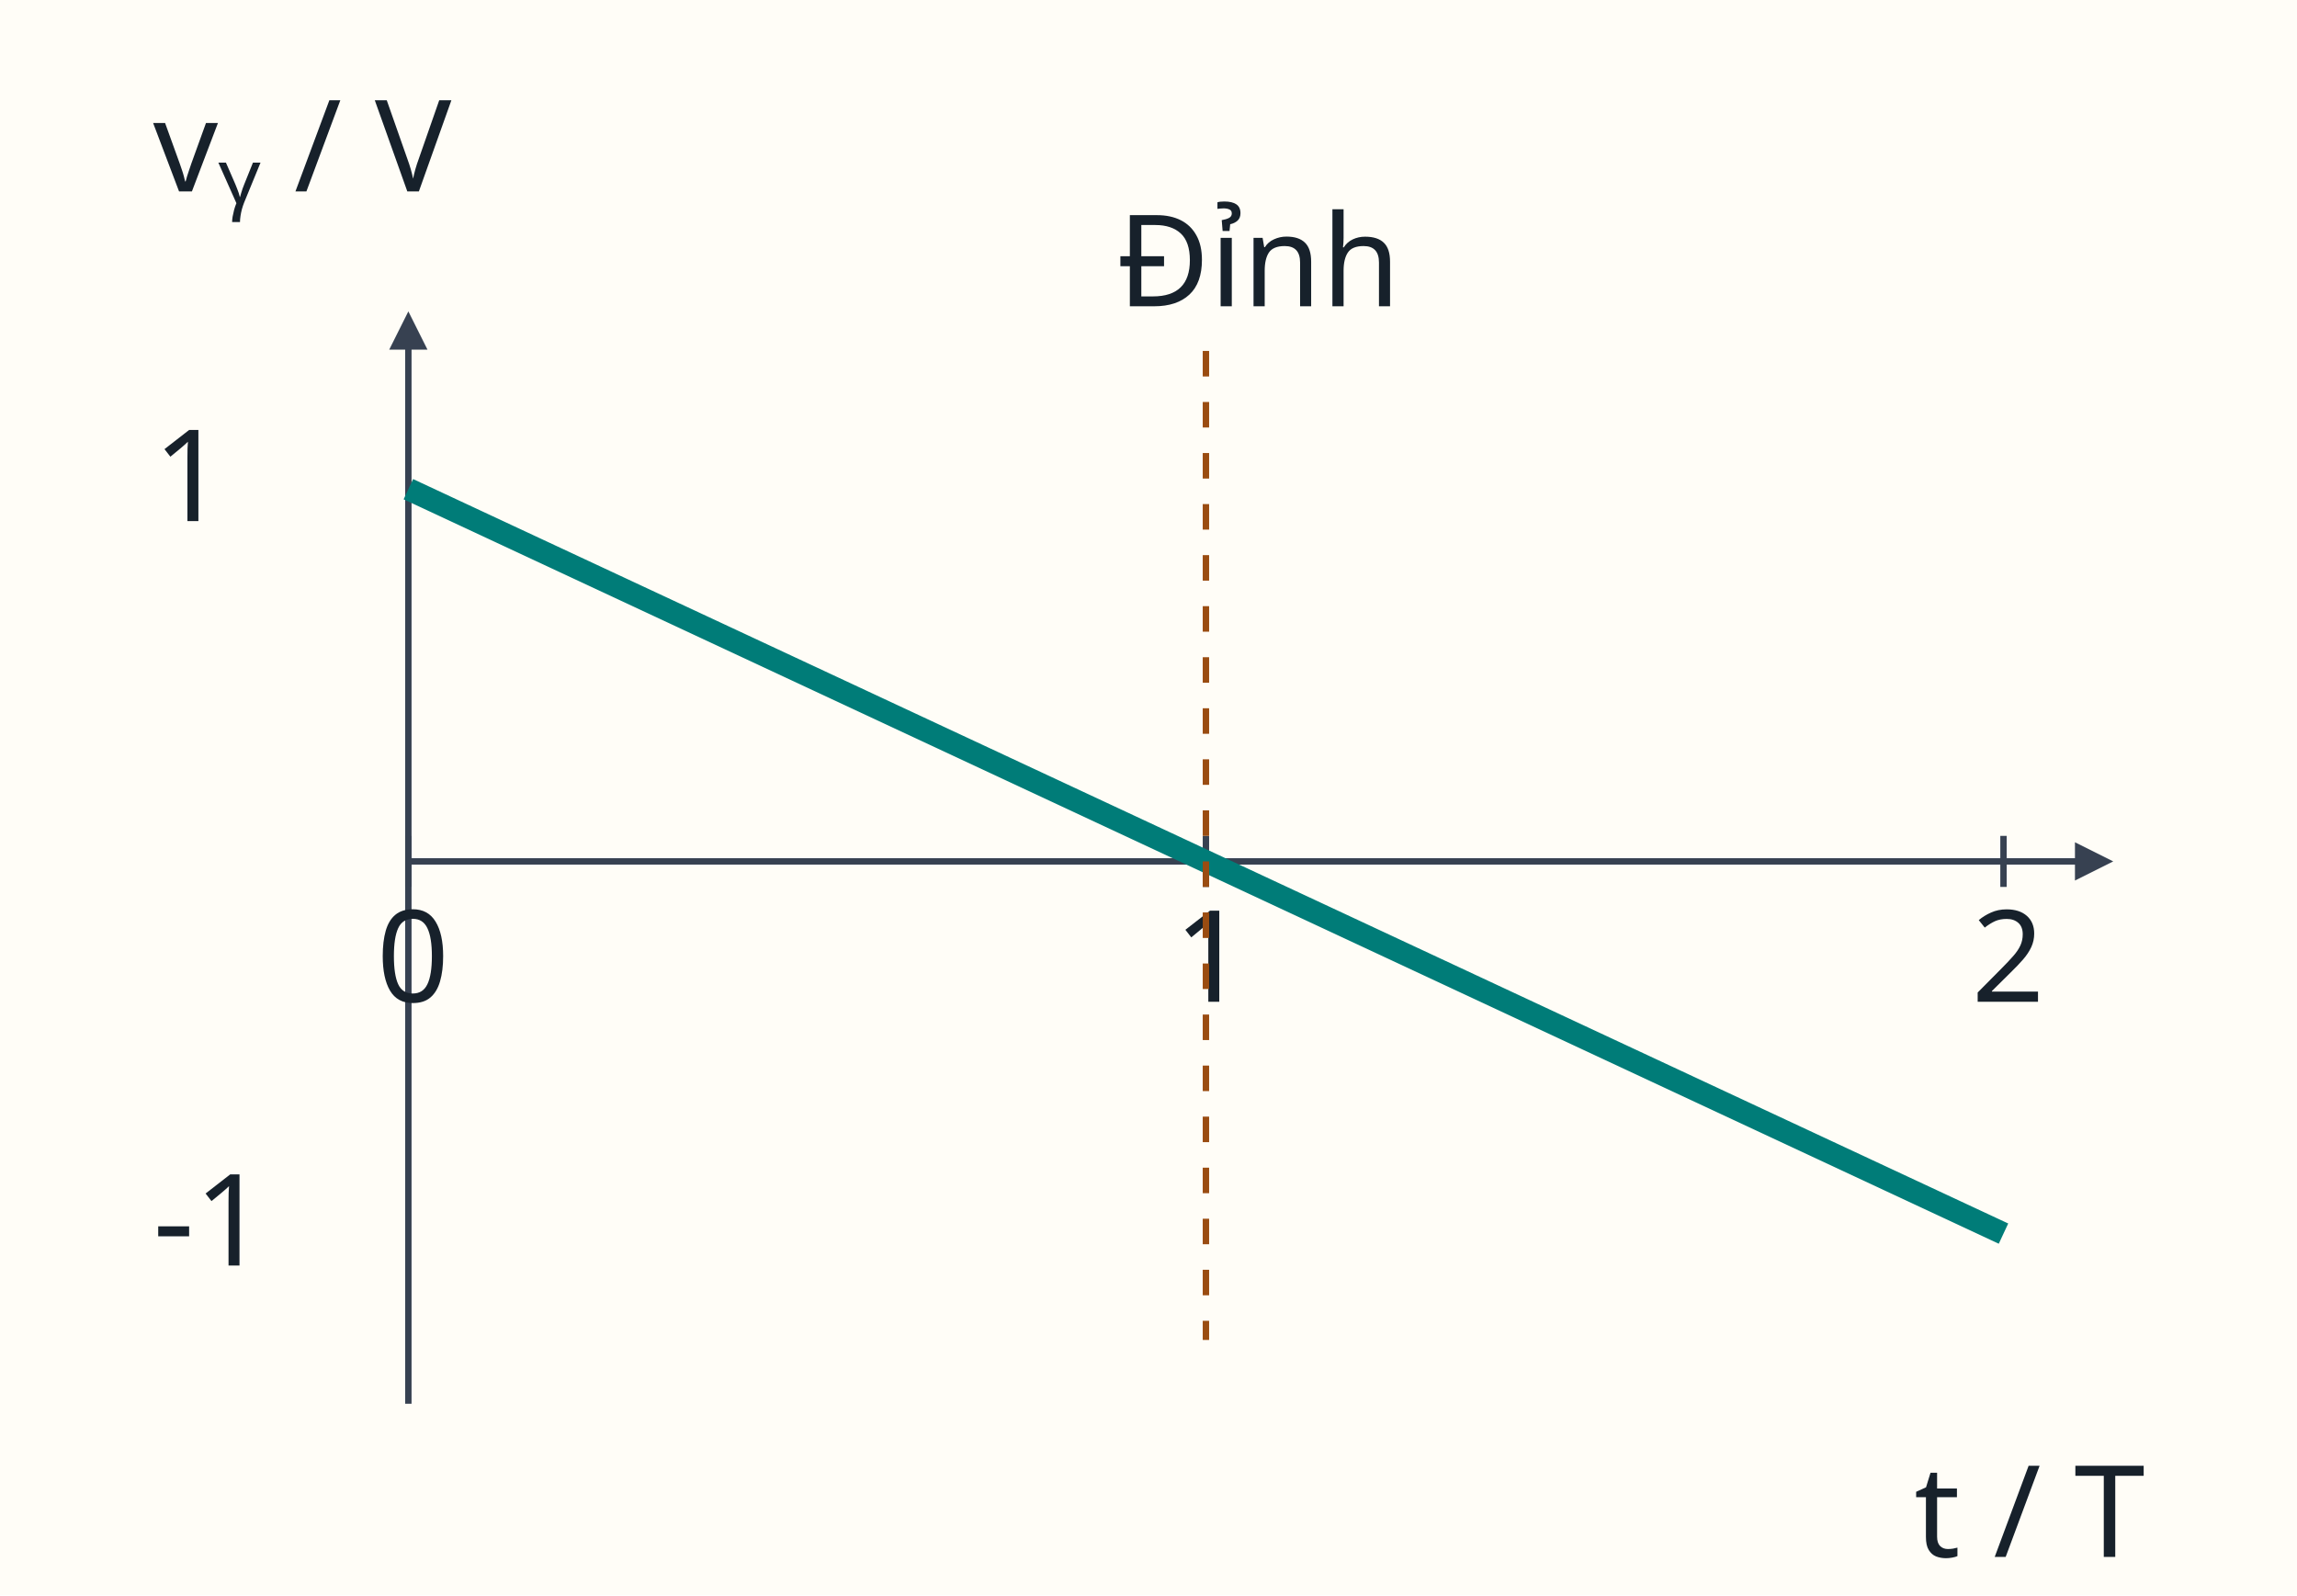
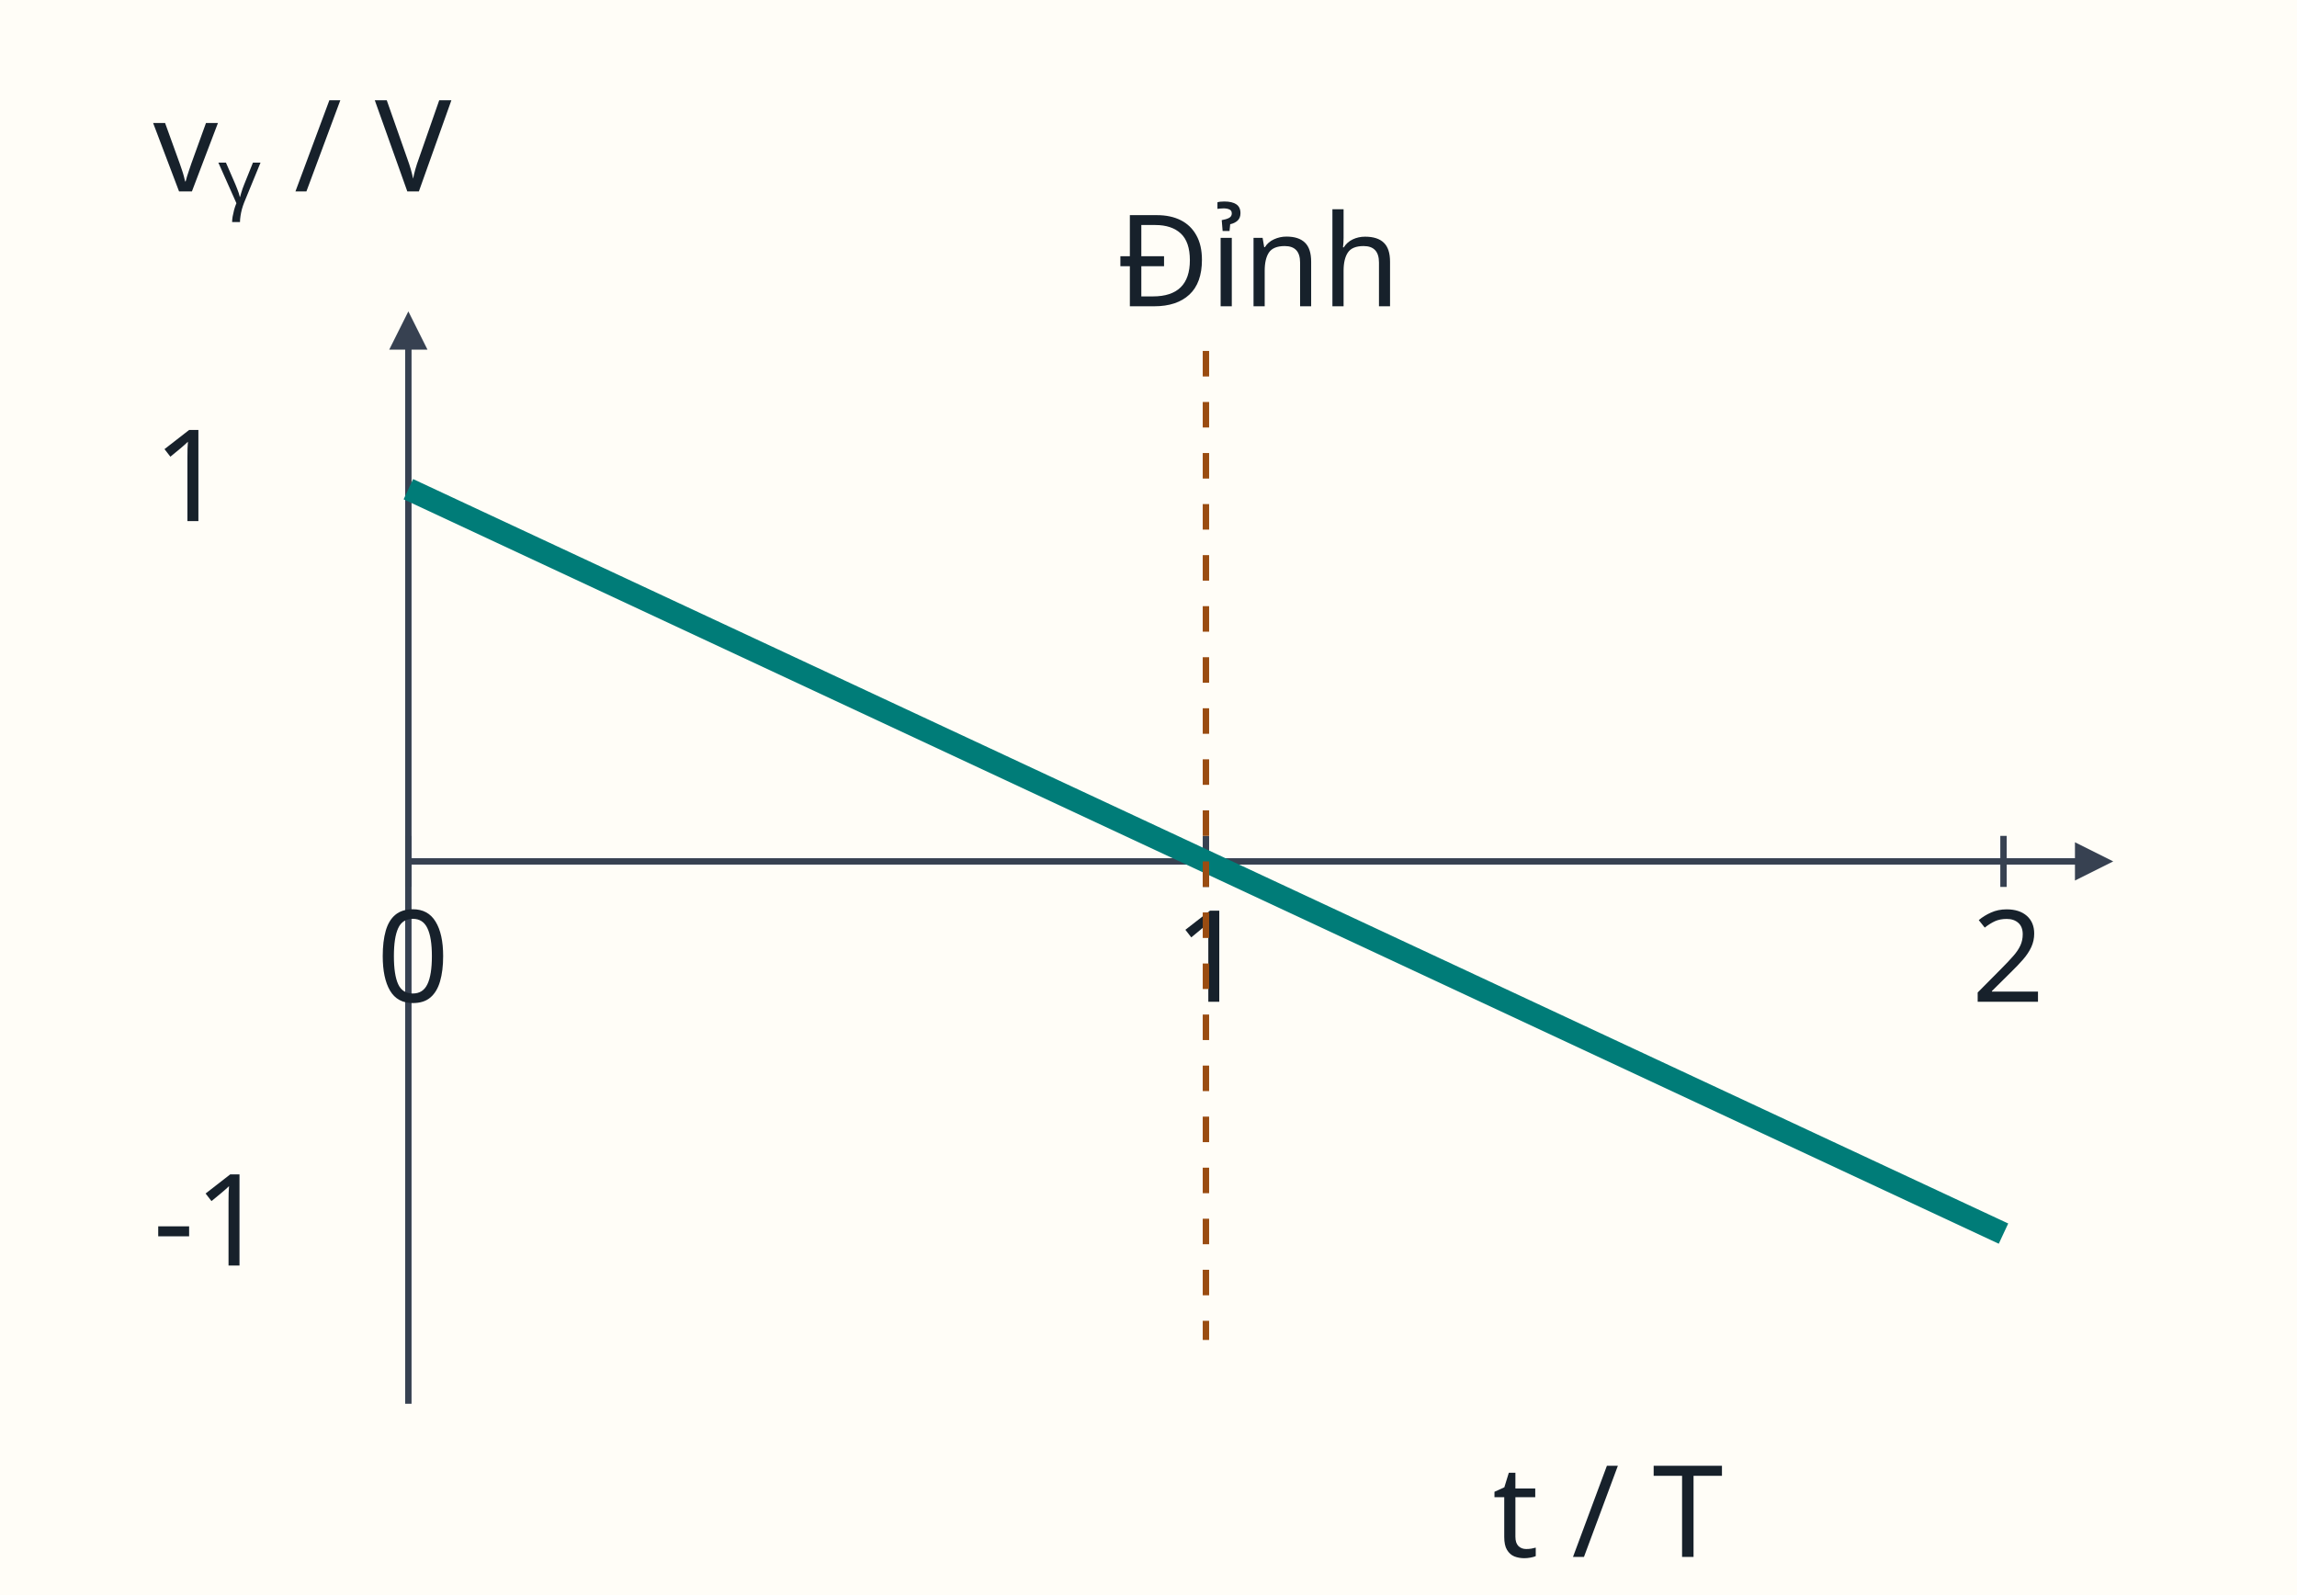
<svg xmlns="http://www.w3.org/2000/svg" viewBox="0 0 360 250" width="100%">
  <rect width="360" height="250" fill="#fffdf7" />
  <defs>
    <marker id="arrow" viewBox="0 0 10 10" refX="8" refY="5" markerWidth="6" markerHeight="6" orient="auto-start-reverse">
      <path d="M0 0L10 5L0 10Z" fill="#374151" />
    </marker>
  </defs>
  <g font-family="Segoe UI, sans-serif" font-size="20" fill="#17212b">
    <text x="24" y="30">vᵧ / V</text>
    <line x1="64" y1="135.000" x2="330" y2="135.000" stroke="#374151" marker-end="url(#arrow)" />
    <line x1="64" y1="220" x2="64" y2="50" stroke="#374151" marker-end="url(#arrow)" />
    <line x1="64" y1="131.0" x2="64" y2="139.0" stroke="#374151" />
    <text x="59" y="157.0">0</text>
    <line x1="189" y1="131.0" x2="189" y2="139.0" stroke="#374151" />
    <text x="184" y="157.0">1</text>
    <line x1="314" y1="131.0" x2="314" y2="139.0" stroke="#374151" />
    <text x="309" y="157.0">2</text>
-     <text x="300" y="244">t / T</text>
+     <text x="252" y="244" text-anchor="middle">t / T</text>
    <text x="24" y="198.333">-1</text>
    <text x="24" y="81.667">1</text>
    <polyline points="64.000,76.667 65.250,77.250 66.500,77.833 67.750,78.417 69.000,79.000 70.250,79.583 71.500,80.167 72.750,80.750 74.000,81.333 75.250,81.917 76.500,82.500 77.750,83.083 79.000,83.667 80.250,84.250 81.500,84.833 82.750,85.417 84.000,86.000 85.250,86.583 86.500,87.167 87.750,87.750 89.000,88.333 90.250,88.917 91.500,89.500 92.750,90.083 94.000,90.667 95.250,91.250 96.500,91.833 97.750,92.417 99.000,93.000 100.250,93.583 101.500,94.167 102.750,94.750 104.000,95.333 105.250,95.917 106.500,96.500 107.750,97.083 109.000,97.667 110.250,98.250 111.500,98.833 112.750,99.417 114.000,100.000 115.250,100.583 116.500,101.167 117.750,101.750 119.000,102.333 120.250,102.917 121.500,103.500 122.750,104.083 124.000,104.667 125.250,105.250 126.500,105.833 127.750,106.417 129.000,107.000 130.250,107.583 131.500,108.167 132.750,108.750 134.000,109.333 135.250,109.917 136.500,110.500 137.750,111.083 139.000,111.667 140.250,112.250 141.500,112.833 142.750,113.417 144.000,114.000 145.250,114.583 146.500,115.167 147.750,115.750 149.000,116.333 150.250,116.917 151.500,117.500 152.750,118.083 154.000,118.667 155.250,119.250 156.500,119.833 157.750,120.417 159.000,121.000 160.250,121.583 161.500,122.167 162.750,122.750 164.000,123.333 165.250,123.917 166.500,124.500 167.750,125.083 169.000,125.667 170.250,126.250 171.500,126.833 172.750,127.417 174.000,128.000 175.250,128.583 176.500,129.167 177.750,129.750 179.000,130.333 180.250,130.917 181.500,131.500 182.750,132.083 184.000,132.667 185.250,133.250 186.500,133.833 187.750,134.417 189.000,135.000 190.250,135.583 191.500,136.167 192.750,136.750 194.000,137.333 195.250,137.917 196.500,138.500 197.750,139.083 199.000,139.667 200.250,140.250 201.500,140.833 202.750,141.417 204.000,142.000 205.250,142.583 206.500,143.167 207.750,143.750 209.000,144.333 210.250,144.917 211.500,145.500 212.750,146.083 214.000,146.667 215.250,147.250 216.500,147.833 217.750,148.417 219.000,149.000 220.250,149.583 221.500,150.167 222.750,150.750 224.000,151.333 225.250,151.917 226.500,152.500 227.750,153.083 229.000,153.667 230.250,154.250 231.500,154.833 232.750,155.417 234.000,156.000 235.250,156.583 236.500,157.167 237.750,157.750 239.000,158.333 240.250,158.917 241.500,159.500 242.750,160.083 244.000,160.667 245.250,161.250 246.500,161.833 247.750,162.417 249.000,163.000 250.250,163.583 251.500,164.167 252.750,164.750 254.000,165.333 255.250,165.917 256.500,166.500 257.750,167.083 259.000,167.667 260.250,168.250 261.500,168.833 262.750,169.417 264.000,170.000 265.250,170.583 266.500,171.167 267.750,171.750 269.000,172.333 270.250,172.917 271.500,173.500 272.750,174.083 274.000,174.667 275.250,175.250 276.500,175.833 277.750,176.417 279.000,177.000 280.250,177.583 281.500,178.167 282.750,178.750 284.000,179.333 285.250,179.917 286.500,180.500 287.750,181.083 289.000,181.667 290.250,182.250 291.500,182.833 292.750,183.417 294.000,184.000 295.250,184.583 296.500,185.167 297.750,185.750 299.000,186.333 300.250,186.917 301.500,187.500 302.750,188.083 304.000,188.667 305.250,189.250 306.500,189.833 307.750,190.417 309.000,191.000 310.250,191.583 311.500,192.167 312.750,192.750 314.000,193.333" fill="none" stroke="#007c78" stroke-width="3.5" />
    <line x1="189" y1="55" x2="189" y2="210" stroke="#9a4c11" stroke-dasharray="4 4" />
    <text x="175" y="48">Đỉnh</text>
  </g>
</svg>
